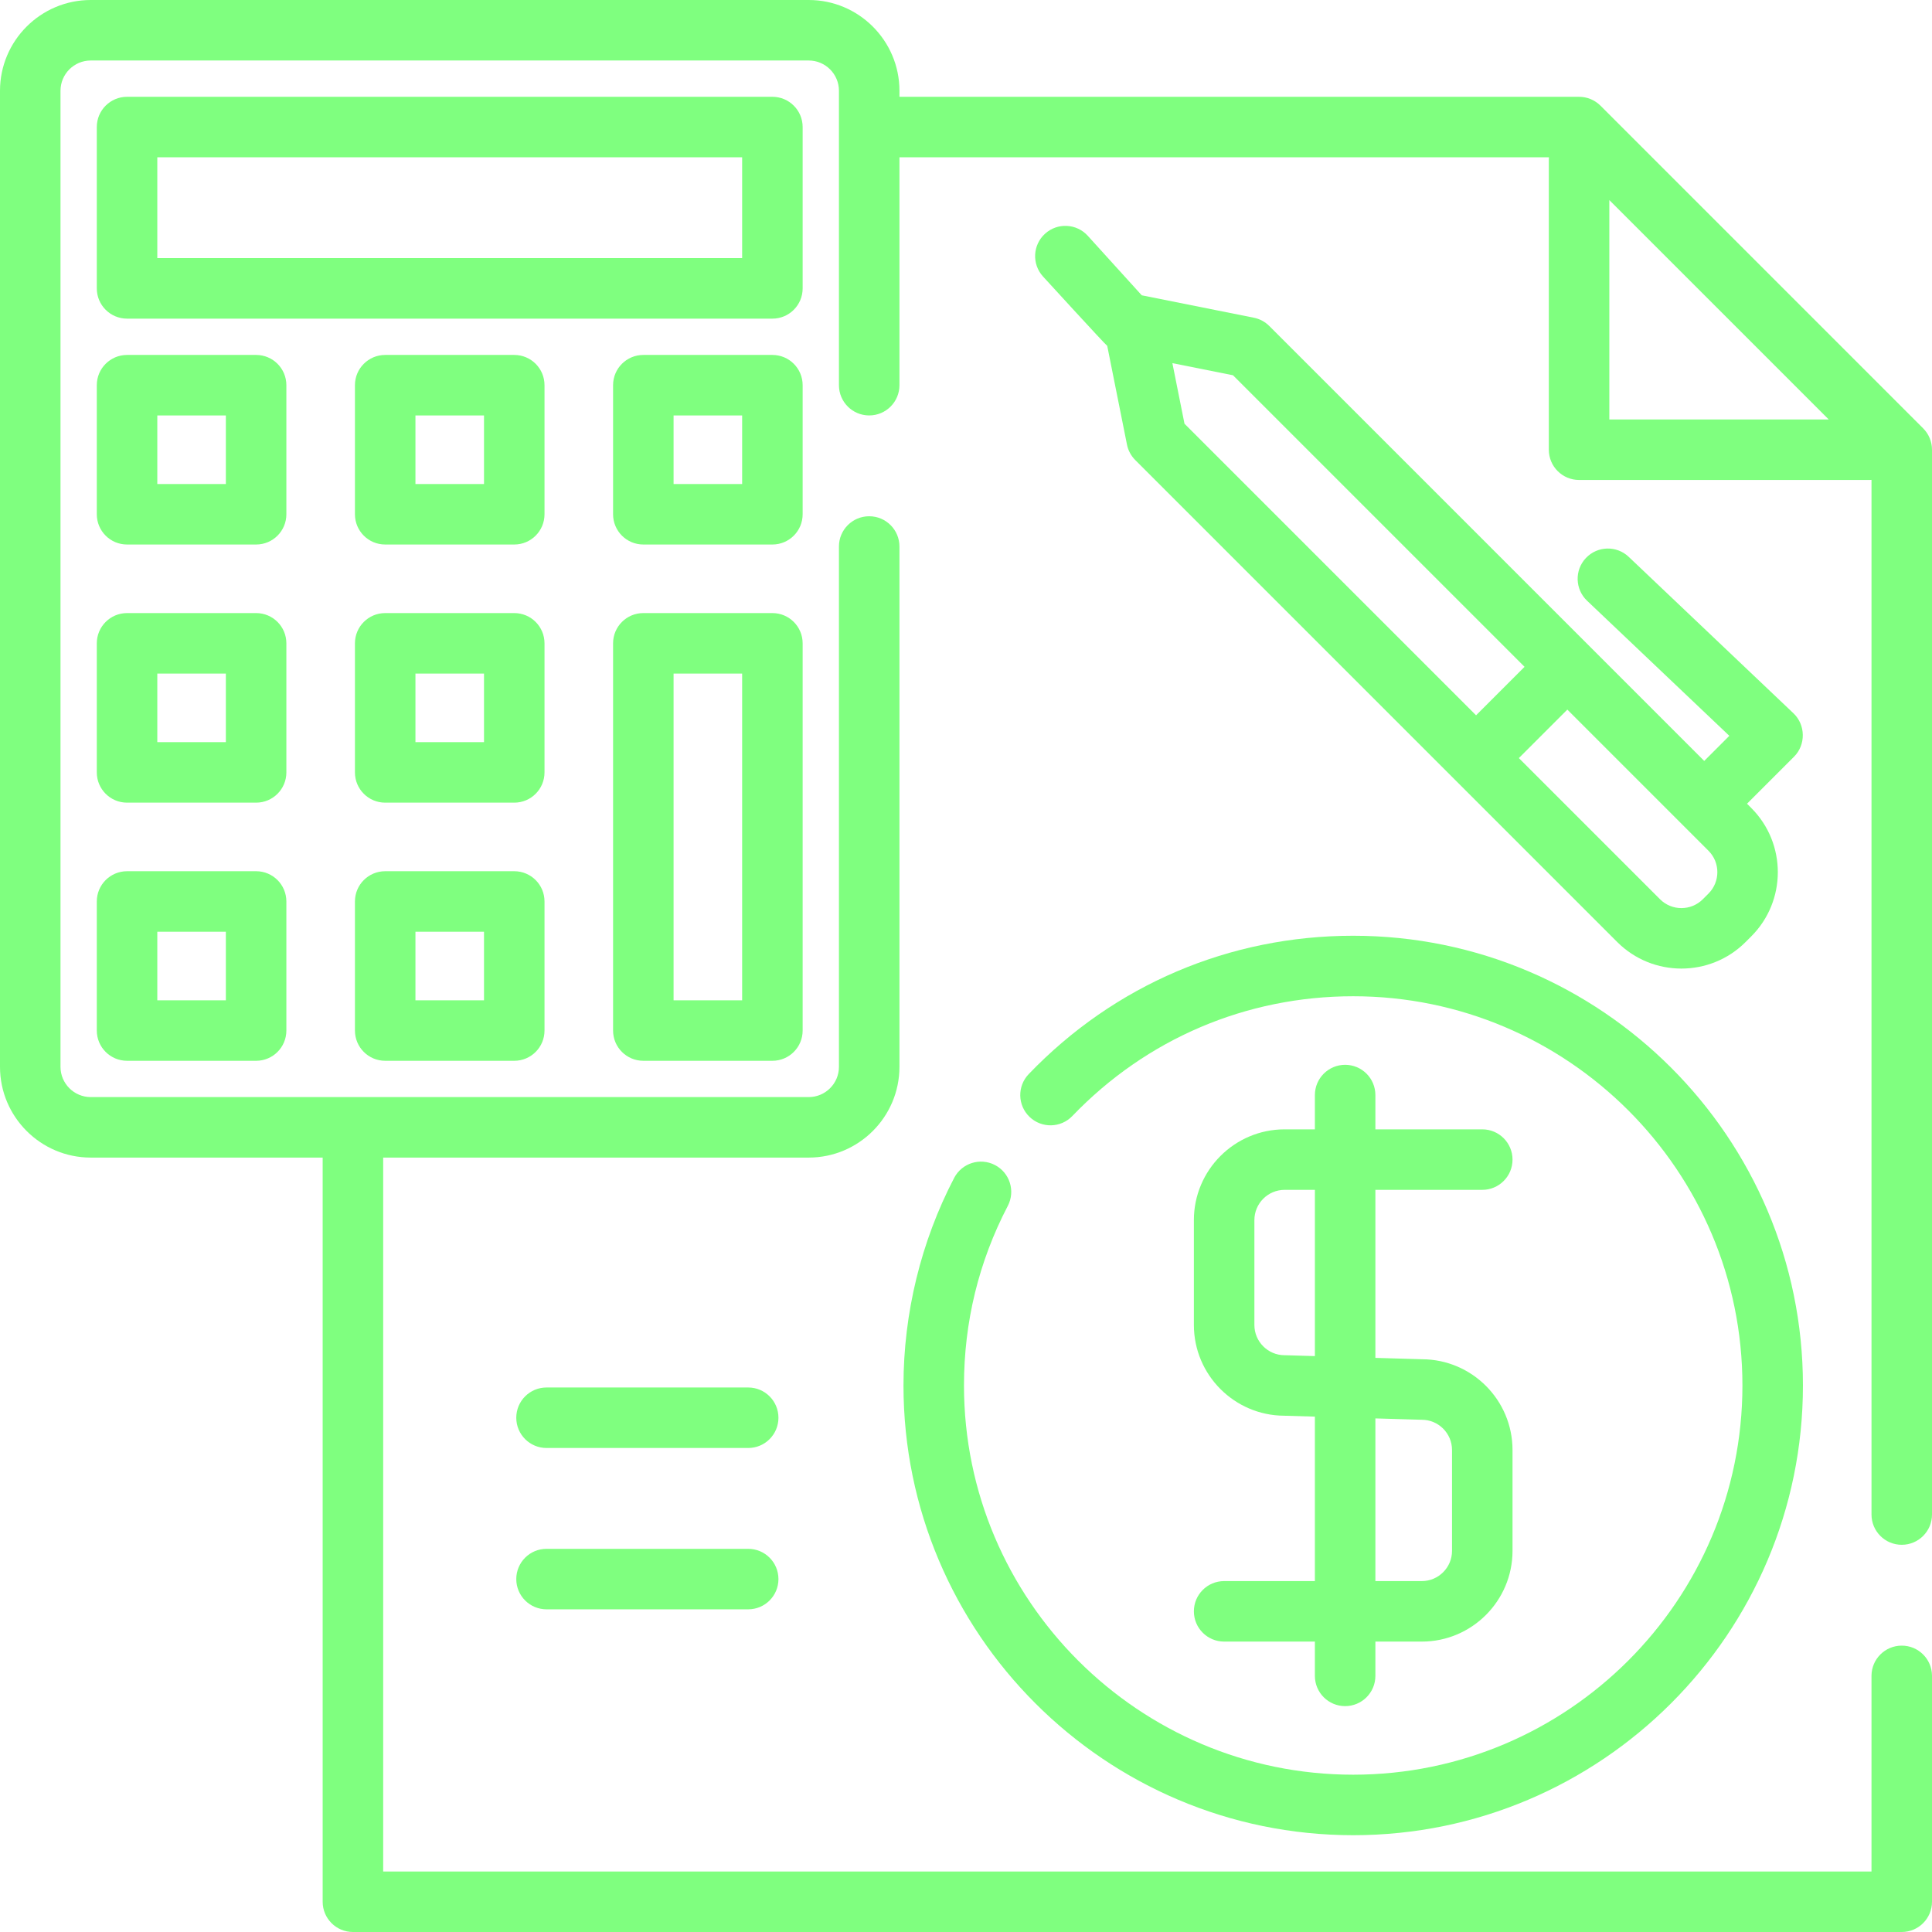
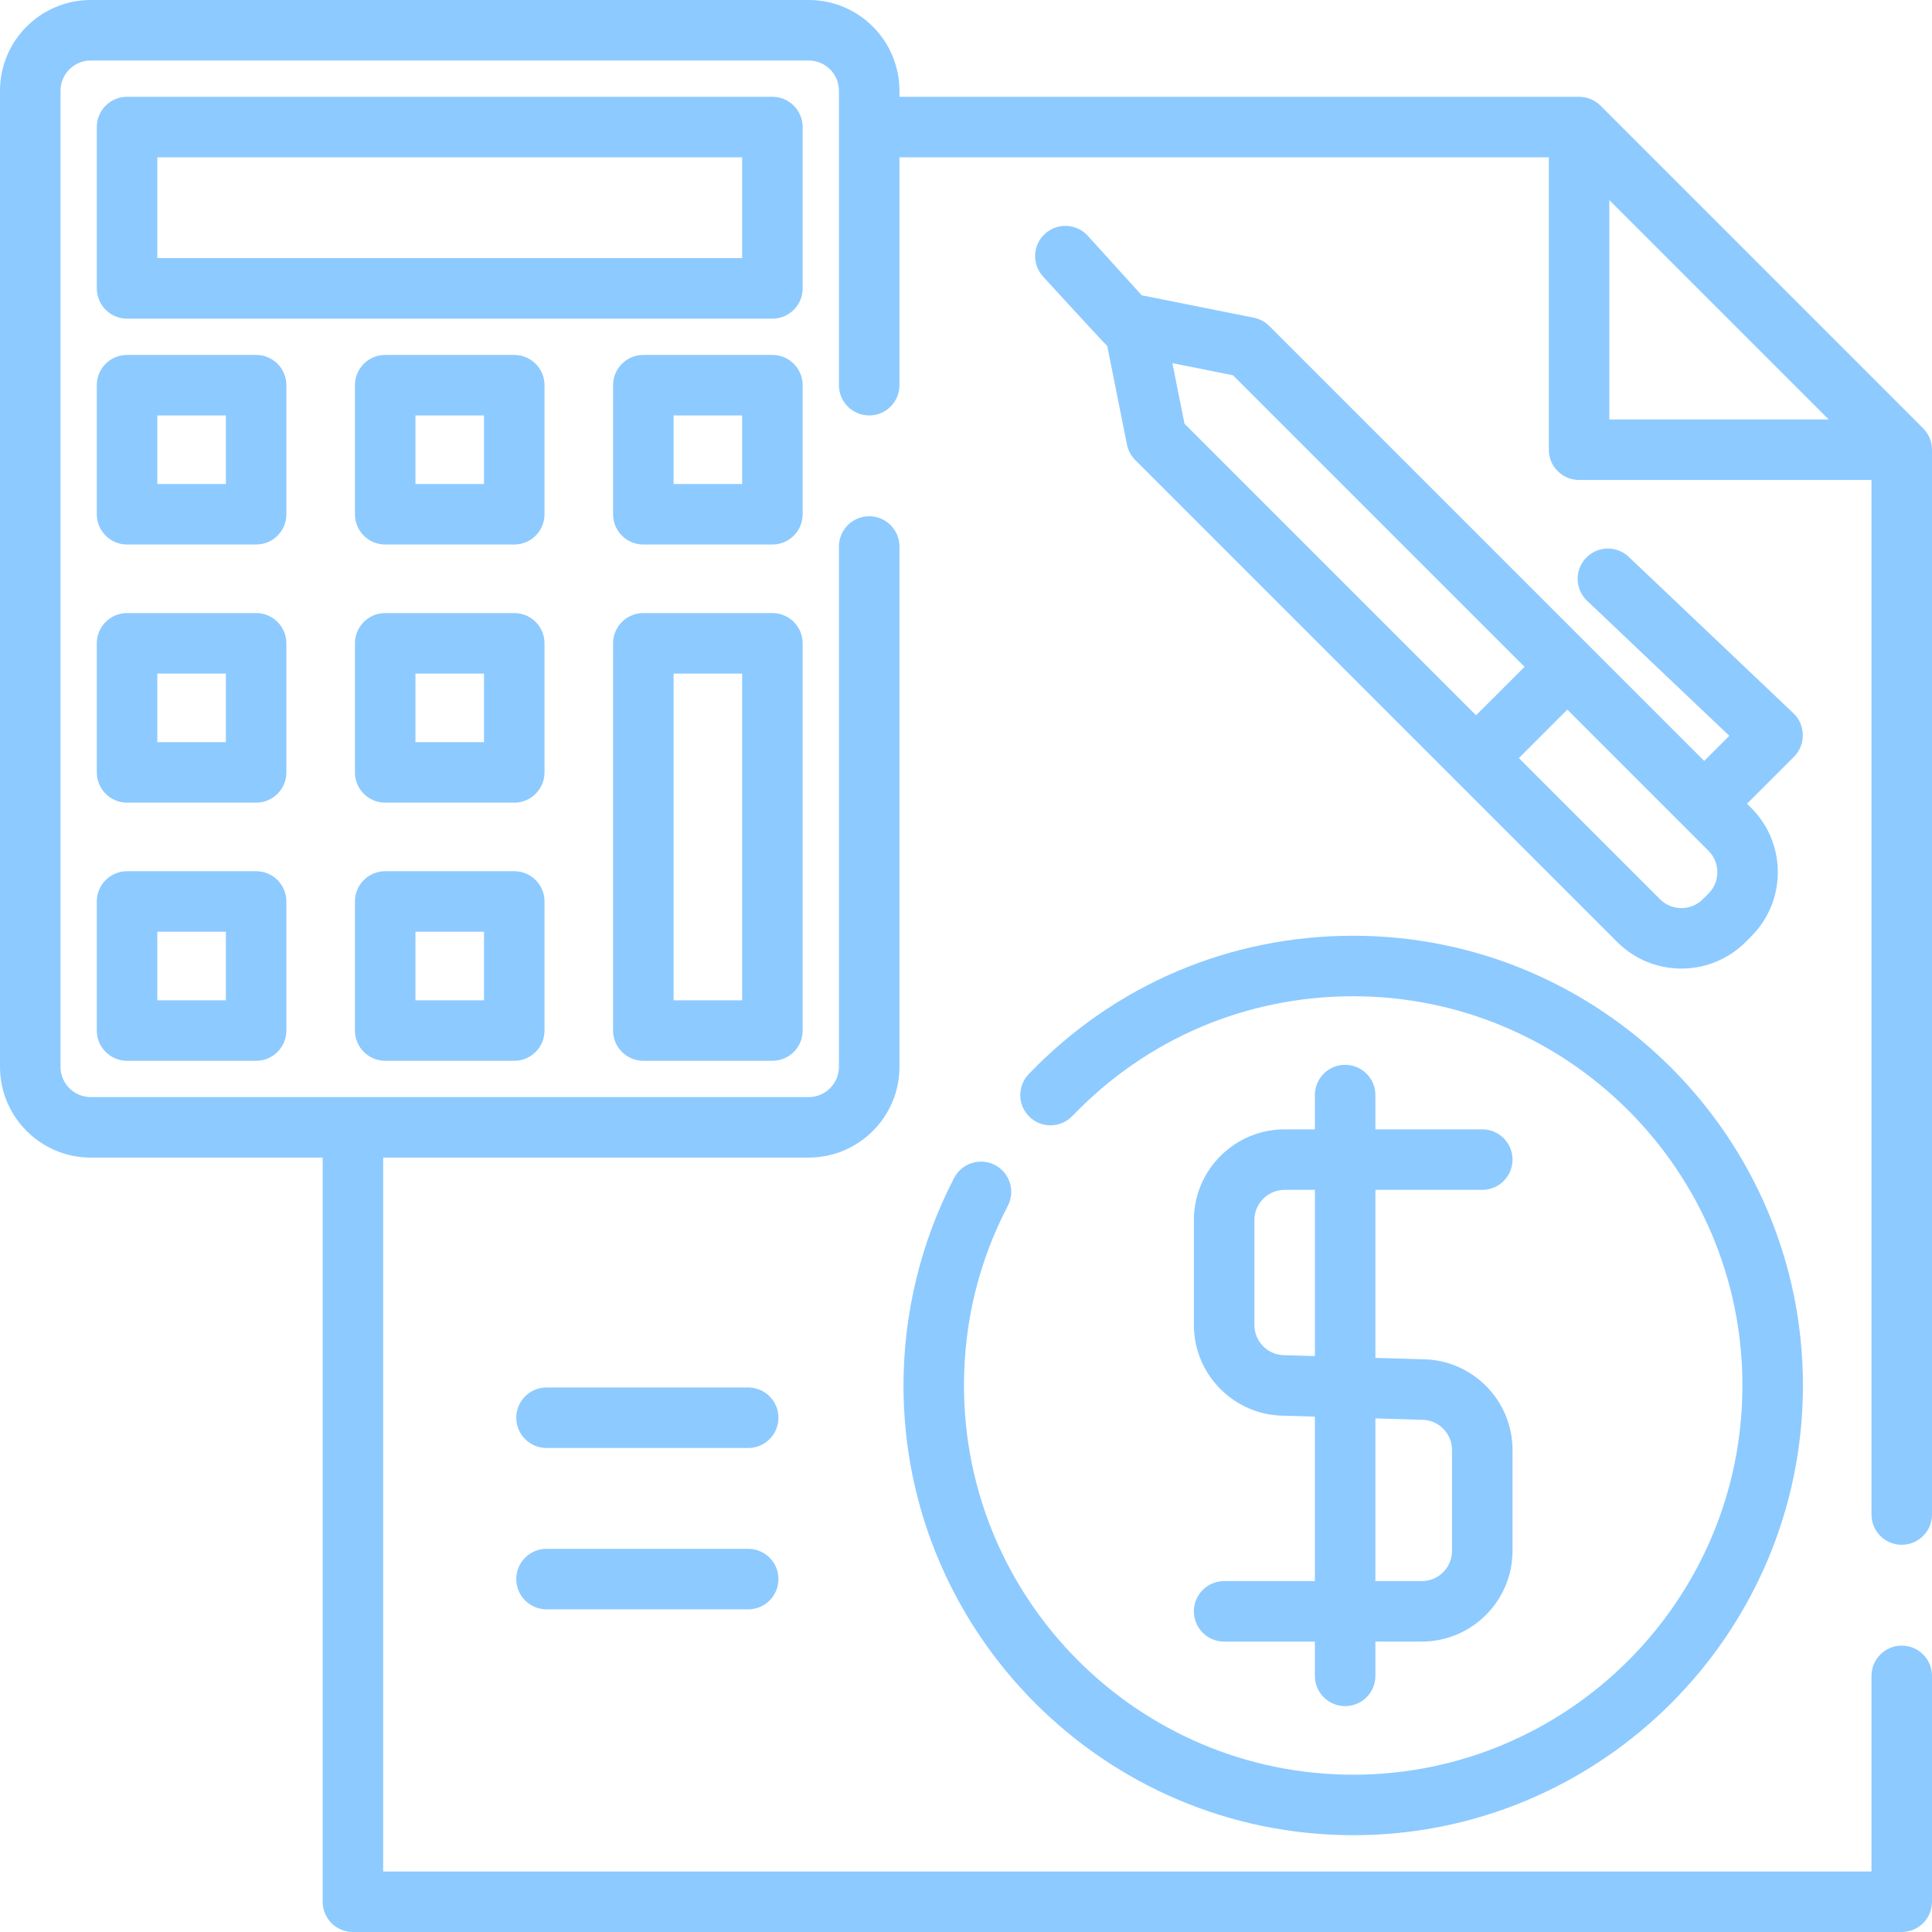
<svg xmlns="http://www.w3.org/2000/svg" version="1.1" id="Layer_1" x="0px" y="0px" viewBox="0 0 512 512" style="enable-background:new 0 0 512 512;" xml:space="preserve">
  <defs id="defs125" />
-   <g id="g6" style="fill:#7fff7f">
-     <g id="g4" style="fill:#7fff7f">
-       <path d="M503.983,409.386c4.428,0,8.017-3.588,8.017-8.017V119.182c0-2.126-0.844-4.164-2.347-5.669l-85.511-85.511    c-1.505-1.503-3.543-2.347-5.669-2.347H238.363V24.05c0-13.261-10.789-24.05-24.05-24.05H24.05C10.789,0,0,10.789,0,24.05v258.672    c0,13.261,10.789,24.05,24.05,24.05h61.461v197.211c0,4.428,3.588,8.017,8.017,8.017h410.455c4.428,0,8.017-3.588,8.017-8.017    v-59.858c0-4.428-3.588-8.017-8.017-8.017c-4.428,0-8.017,3.588-8.017,8.017v51.841H101.545V306.772h112.768    c13.261,0,24.05-10.789,24.05-24.05V144.83c0-4.428-3.588-8.017-8.017-8.017s-8.017,3.588-8.017,8.017v137.893    c0,4.421-3.596,8.017-8.017,8.017H24.05c-4.421,0-8.017-3.596-8.017-8.017V24.05c0-4.421,3.596-8.017,8.017-8.017h190.263    c4.421,0,8.017,3.596,8.017,8.017v78.029c0,4.428,3.588,8.017,8.017,8.017s8.017-3.588,8.017-8.017V41.687h172.119    c-0.012,0.177-0.027,0.354-0.027,0.534v76.96c0,4.428,3.588,8.017,8.017,8.017h76.96c0.181,0,0.357-0.015,0.534-0.027V401.37    C495.967,405.798,499.555,409.386,503.983,409.386z M426.489,111.165V53.024l58.141,58.141H426.489z" id="path2" style="fill:#7fff7f" />
+   <g id="g6" style="fill:#8dcaff;fill-opacity:1">
+     <g id="g4" style="fill:#8dcaff;fill-opacity:1">
+       <path d="M503.983,409.386c4.428,0,8.017-3.588,8.017-8.017V119.182c0-2.126-0.844-4.164-2.347-5.669l-85.511-85.511    c-1.505-1.503-3.543-2.347-5.669-2.347H238.363V24.05c0-13.261-10.789-24.05-24.05-24.05H24.05C10.789,0,0,10.789,0,24.05v258.672    c0,13.261,10.789,24.05,24.05,24.05h61.461v197.211c0,4.428,3.588,8.017,8.017,8.017h410.455c4.428,0,8.017-3.588,8.017-8.017    v-59.858c0-4.428-3.588-8.017-8.017-8.017c-4.428,0-8.017,3.588-8.017,8.017v51.841H101.545V306.772h112.768    c13.261,0,24.05-10.789,24.05-24.05V144.83c0-4.428-3.588-8.017-8.017-8.017s-8.017,3.588-8.017,8.017v137.893    c0,4.421-3.596,8.017-8.017,8.017H24.05c-4.421,0-8.017-3.596-8.017-8.017V24.05c0-4.421,3.596-8.017,8.017-8.017h190.263    c4.421,0,8.017,3.596,8.017,8.017v78.029c0,4.428,3.588,8.017,8.017,8.017s8.017-3.588,8.017-8.017V41.687h172.119    c-0.012,0.177-0.027,0.354-0.027,0.534v76.96c0,4.428,3.588,8.017,8.017,8.017h76.96c0.181,0,0.357-0.015,0.534-0.027V401.37    C495.967,405.798,499.555,409.386,503.983,409.386z M426.489,111.165V53.024l58.141,58.141H426.489z" id="path2" style="fill:#8dcaff;fill-opacity:1" />
    </g>
  </g>
-   <g id="g12" style="fill:#7fff7f">
-     <g id="g10" style="fill:#7fff7f">
-       <path d="M198.28,367.699h-53.445c-4.428,0-8.017,3.588-8.017,8.017c0,4.428,3.588,8.017,8.017,8.017h53.445    c4.428,0,8.017-3.588,8.017-8.017C206.296,371.288,202.708,367.699,198.28,367.699z" id="path8" style="fill:#7fff7f" />
+   <g id="g12" style="fill:#8dcaff;fill-opacity:1">
+     <g id="g10" style="fill:#8dcaff;fill-opacity:1">
+       <path d="M198.28,367.699h-53.445c-4.428,0-8.017,3.588-8.017,8.017c0,4.428,3.588,8.017,8.017,8.017h53.445    c4.428,0,8.017-3.588,8.017-8.017C206.296,371.288,202.708,367.699,198.28,367.699z" id="path8" style="fill:#8dcaff;fill-opacity:1" />
    </g>
  </g>
-   <g id="g18" style="fill:#7fff7f">
-     <g id="g16" style="fill:#7fff7f">
-       <path d="M198.28,410.455h-53.445c-4.428,0-8.017,3.588-8.017,8.017c0,4.428,3.588,8.017,8.017,8.017h53.445    c4.428,0,8.017-3.588,8.017-8.017C206.296,414.043,202.708,410.455,198.28,410.455z" id="path14" style="fill:#7fff7f" />
+   <g id="g18" style="fill:#8dcaff;fill-opacity:1">
+     <g id="g16" style="fill:#8dcaff;fill-opacity:1">
+       <path d="M198.28,410.455h-53.445c-4.428,0-8.017,3.588-8.017,8.017c0,4.428,3.588,8.017,8.017,8.017h53.445    c4.428,0,8.017-3.588,8.017-8.017C206.296,414.043,202.708,410.455,198.28,410.455z" id="path14" style="fill:#8dcaff;fill-opacity:1" />
    </g>
  </g>
-   <g id="g24" style="fill:#7fff7f">
-     <g id="g22" style="fill:#7fff7f">
-       <path d="M358.614,247.983c-32.766,0-63.308,13.023-86.001,36.671c-3.066,3.195-2.962,8.269,0.233,11.335    c3.196,3.067,8.27,2.962,11.335-0.233c19.641-20.467,46.076-31.739,74.433-31.739c56.876,0,103.148,46.272,103.148,103.148    c0,56.876-46.272,103.148-103.148,103.148c-56.876,0-103.148-46.272-103.148-103.148c0-16.798,3.908-32.813,11.616-47.601    c2.046-3.927,0.522-8.768-3.403-10.815c-3.926-2.043-8.768-0.522-10.815,3.404c-8.786,16.859-13.431,35.882-13.431,55.012    c0,65.717,53.465,119.182,119.182,119.182s119.182-53.465,119.182-119.182S424.33,247.983,358.614,247.983z" id="path20" style="fill:#7fff7f" />
+   <g id="g24" style="fill:#8dcaff;fill-opacity:1">
+     <g id="g22" style="fill:#8dcaff;fill-opacity:1">
+       <path d="M358.614,247.983c-32.766,0-63.308,13.023-86.001,36.671c-3.066,3.195-2.962,8.269,0.233,11.335    c3.196,3.067,8.27,2.962,11.335-0.233c19.641-20.467,46.076-31.739,74.433-31.739c56.876,0,103.148,46.272,103.148,103.148    c0,56.876-46.272,103.148-103.148,103.148c-56.876,0-103.148-46.272-103.148-103.148c0-16.798,3.908-32.813,11.616-47.601    c2.046-3.927,0.522-8.768-3.403-10.815c-3.926-2.043-8.768-0.522-10.815,3.404c-8.786,16.859-13.431,35.882-13.431,55.012    c0,65.717,53.465,119.182,119.182,119.182s119.182-53.465,119.182-119.182S424.33,247.983,358.614,247.983z" id="path20" style="fill:#8dcaff;fill-opacity:1" />
    </g>
  </g>
-   <g id="g30" style="fill:#7fff7f">
-     <g id="g28" style="fill:#7fff7f">
-       <path d="M376.915,360.217l-12.423-0.366v-44.528h28.326c4.428,0,8.017-3.588,8.017-8.017c0-4.428-3.588-8.017-8.017-8.017h-28.326    v-9.086c0-4.428-3.588-8.017-8.017-8.017c-4.428,0-8.017,3.588-8.017,8.017v9.086h-8.017c-13.261,0-24.05,10.789-24.05,24.05    v27.791c0,13.217,10.719,23.98,23.92,24.05l8.147,0.239v43.585h-24.05c-4.428,0-8.017,3.588-8.017,8.017    c0,4.428,3.588,8.017,8.017,8.017h24.05v9.086c0,4.428,3.588,8.017,8.017,8.017c4.428,0,8.017-3.588,8.017-8.017v-9.086h12.292    c13.261,0,24.05-10.789,24.05-24.05v-26.722C400.835,371.05,390.116,360.288,376.915,360.217z M348.459,359.38l-7.78-0.229    c-0.078-0.002-0.157-0.003-0.236-0.003c-4.421,0-8.017-3.596-8.017-8.017V323.34c0-4.421,3.596-8.017,8.017-8.017h8.017V359.38z     M384.802,410.99c0,4.421-3.596,8.017-8.017,8.017h-12.292v-43.114l12.056,0.355c0.078,0.002,0.157,0.003,0.236,0.003    c4.421,0,8.017,3.596,8.017,8.017V410.99z" id="path26" style="fill:#7fff7f" />
+   <g id="g30" style="fill:#8dcaff;fill-opacity:1">
+     <g id="g28" style="fill:#8dcaff;fill-opacity:1">
+       <path d="M376.915,360.217l-12.423-0.366v-44.528h28.326c4.428,0,8.017-3.588,8.017-8.017c0-4.428-3.588-8.017-8.017-8.017h-28.326    v-9.086c0-4.428-3.588-8.017-8.017-8.017c-4.428,0-8.017,3.588-8.017,8.017v9.086h-8.017c-13.261,0-24.05,10.789-24.05,24.05    v27.791c0,13.217,10.719,23.98,23.92,24.05l8.147,0.239v43.585h-24.05c-4.428,0-8.017,3.588-8.017,8.017    c0,4.428,3.588,8.017,8.017,8.017h24.05v9.086c0,4.428,3.588,8.017,8.017,8.017c4.428,0,8.017-3.588,8.017-8.017v-9.086h12.292    c13.261,0,24.05-10.789,24.05-24.05v-26.722C400.835,371.05,390.116,360.288,376.915,360.217z M348.459,359.38l-7.78-0.229    c-0.078-0.002-0.157-0.003-0.236-0.003c-4.421,0-8.017-3.596-8.017-8.017V323.34c0-4.421,3.596-8.017,8.017-8.017h8.017V359.38z     M384.802,410.99c0,4.421-3.596,8.017-8.017,8.017h-12.292v-43.114l12.056,0.355c0.078,0.002,0.157,0.003,0.236,0.003    c4.421,0,8.017,3.596,8.017,8.017V410.99z" id="path26" style="fill:#8dcaff;fill-opacity:1" />
    </g>
  </g>
-   <g id="g36" style="fill:#7fff7f">
-     <g id="g34" style="fill:#7fff7f">
-       <path d="M204.693,25.653H33.67c-4.428,0-8.017,3.588-8.017,8.017v42.756c0,4.428,3.588,8.017,8.017,8.017h171.023    c4.428,0,8.017-3.588,8.017-8.017V33.67C212.71,29.242,209.122,25.653,204.693,25.653z M196.676,68.409H41.687V41.687h154.99    V68.409z" id="path32" style="fill:#7fff7f" />
+   <g id="g36" style="fill:#8dcaff;fill-opacity:1">
+     <g id="g34" style="fill:#8dcaff;fill-opacity:1">
+       <path d="M204.693,25.653H33.67c-4.428,0-8.017,3.588-8.017,8.017v42.756c0,4.428,3.588,8.017,8.017,8.017h171.023    c4.428,0,8.017-3.588,8.017-8.017V33.67C212.71,29.242,209.122,25.653,204.693,25.653z M196.676,68.409H41.687V41.687h154.99    V68.409z" id="path32" style="fill:#8dcaff;fill-opacity:1" />
    </g>
  </g>
-   <g id="g42" style="fill:#7fff7f">
-     <g id="g40" style="fill:#7fff7f">
-       <path d="M67.875,94.063H33.67c-4.428,0-8.017,3.588-8.017,8.017v34.205c0,4.428,3.588,8.017,8.017,8.017h34.205    c4.428,0,8.017-3.588,8.017-8.017v-34.205C75.891,97.651,72.303,94.063,67.875,94.063z M59.858,128.267H41.687v-18.171h18.171    V128.267z" id="path38" style="fill:#7fff7f" />
+   <g id="g42" style="fill:#8dcaff;fill-opacity:1">
+     <g id="g40" style="fill:#8dcaff;fill-opacity:1">
+       <path d="M67.875,94.063H33.67c-4.428,0-8.017,3.588-8.017,8.017v34.205c0,4.428,3.588,8.017,8.017,8.017h34.205    c4.428,0,8.017-3.588,8.017-8.017v-34.205C75.891,97.651,72.303,94.063,67.875,94.063z M59.858,128.267H41.687v-18.171h18.171    V128.267z" id="path38" style="fill:#8dcaff;fill-opacity:1" />
    </g>
  </g>
-   <g id="g48" style="fill:#7fff7f">
-     <g id="g46" style="fill:#7fff7f">
-       <path d="M136.284,94.063h-34.205c-4.428,0-8.017,3.588-8.017,8.017v34.205c0,4.428,3.588,8.017,8.017,8.017h34.205    c4.428,0,8.017-3.588,8.017-8.017v-34.205C144.301,97.651,140.712,94.063,136.284,94.063z M128.267,128.267h-18.171v-18.171    h18.171V128.267z" id="path44" style="fill:#7fff7f" />
+   <g id="g48" style="fill:#8dcaff;fill-opacity:1">
+     <g id="g46" style="fill:#8dcaff;fill-opacity:1">
+       <path d="M136.284,94.063h-34.205c-4.428,0-8.017,3.588-8.017,8.017v34.205c0,4.428,3.588,8.017,8.017,8.017h34.205    c4.428,0,8.017-3.588,8.017-8.017v-34.205C144.301,97.651,140.712,94.063,136.284,94.063z M128.267,128.267h-18.171v-18.171    h18.171V128.267z" id="path44" style="fill:#8dcaff;fill-opacity:1" />
    </g>
  </g>
-   <g id="g54" style="fill:#7fff7f">
-     <g id="g52" style="fill:#7fff7f">
-       <path d="M204.693,94.063h-34.205c-4.428,0-8.017,3.588-8.017,8.017v34.205c0,4.428,3.588,8.017,8.017,8.017h34.205    c4.428,0,8.017-3.588,8.017-8.017v-34.205C212.71,97.651,209.122,94.063,204.693,94.063z M196.676,128.267h-18.171v-18.171h18.171    V128.267z" id="path50" style="fill:#7fff7f" />
+   <g id="g54" style="fill:#8dcaff;fill-opacity:1">
+     <g id="g52" style="fill:#8dcaff;fill-opacity:1">
+       <path d="M204.693,94.063h-34.205c-4.428,0-8.017,3.588-8.017,8.017v34.205c0,4.428,3.588,8.017,8.017,8.017h34.205    c4.428,0,8.017-3.588,8.017-8.017v-34.205C212.71,97.651,209.122,94.063,204.693,94.063z M196.676,128.267h-18.171v-18.171h18.171    V128.267z" id="path50" style="fill:#8dcaff;fill-opacity:1" />
    </g>
  </g>
-   <g id="g60" style="fill:#7fff7f">
-     <g id="g58" style="fill:#7fff7f">
-       <path d="M67.875,162.472H33.67c-4.428,0-8.017,3.588-8.017,8.017v34.205c0,4.428,3.588,8.017,8.017,8.017h34.205    c4.428,0,8.017-3.588,8.017-8.017v-34.205C75.891,166.06,72.303,162.472,67.875,162.472z M59.858,196.676H41.687v-18.171h18.171    V196.676z" id="path56" style="fill:#7fff7f" />
+   <g id="g60" style="fill:#8dcaff;fill-opacity:1">
+     <g id="g58" style="fill:#8dcaff;fill-opacity:1">
+       <path d="M67.875,162.472H33.67c-4.428,0-8.017,3.588-8.017,8.017v34.205c0,4.428,3.588,8.017,8.017,8.017h34.205    c4.428,0,8.017-3.588,8.017-8.017v-34.205C75.891,166.06,72.303,162.472,67.875,162.472z M59.858,196.676H41.687v-18.171h18.171    V196.676z" id="path56" style="fill:#8dcaff;fill-opacity:1" />
    </g>
  </g>
-   <g id="g66" style="fill:#7fff7f">
-     <g id="g64" style="fill:#7fff7f">
-       <path d="M136.284,162.472h-34.205c-4.428,0-8.017,3.588-8.017,8.017v34.205c0,4.428,3.588,8.017,8.017,8.017h34.205    c4.428,0,8.017-3.588,8.017-8.017v-34.205C144.301,166.06,140.712,162.472,136.284,162.472z M128.267,196.676h-18.171v-18.171    h18.171V196.676z" id="path62" style="fill:#7fff7f" />
+   <g id="g66" style="fill:#8dcaff;fill-opacity:1">
+     <g id="g64" style="fill:#8dcaff;fill-opacity:1">
+       <path d="M136.284,162.472h-34.205c-4.428,0-8.017,3.588-8.017,8.017v34.205c0,4.428,3.588,8.017,8.017,8.017h34.205    c4.428,0,8.017-3.588,8.017-8.017v-34.205C144.301,166.06,140.712,162.472,136.284,162.472z M128.267,196.676h-18.171v-18.171    h18.171V196.676z" id="path62" style="fill:#8dcaff;fill-opacity:1" />
    </g>
  </g>
-   <g id="g72" style="fill:#7fff7f">
-     <g id="g70" style="fill:#7fff7f">
-       <path d="M67.875,230.881H33.67c-4.428,0-8.017,3.588-8.017,8.017v34.205c0,4.428,3.588,8.017,8.017,8.017h34.205    c4.428,0,8.017-3.588,8.017-8.017v-34.205C75.891,234.469,72.303,230.881,67.875,230.881z M59.858,265.086H41.687v-18.171h18.171    V265.086z" id="path68" style="fill:#7fff7f" />
+   <g id="g72" style="fill:#8dcaff;fill-opacity:1">
+     <g id="g70" style="fill:#8dcaff;fill-opacity:1">
+       <path d="M67.875,230.881H33.67c-4.428,0-8.017,3.588-8.017,8.017v34.205c0,4.428,3.588,8.017,8.017,8.017h34.205    c4.428,0,8.017-3.588,8.017-8.017v-34.205C75.891,234.469,72.303,230.881,67.875,230.881z M59.858,265.086H41.687v-18.171h18.171    V265.086z" id="path68" style="fill:#8dcaff;fill-opacity:1" />
    </g>
  </g>
-   <g id="g78" style="fill:#7fff7f">
-     <g id="g76" style="fill:#7fff7f">
-       <path d="M136.284,230.881h-34.205c-4.428,0-8.017,3.588-8.017,8.017v34.205c0,4.428,3.588,8.017,8.017,8.017h34.205    c4.428,0,8.017-3.588,8.017-8.017v-34.205C144.301,234.469,140.712,230.881,136.284,230.881z M128.267,265.086h-18.171v-18.171    h18.171V265.086z" id="path74" style="fill:#7fff7f" />
+   <g id="g78" style="fill:#8dcaff;fill-opacity:1">
+     <g id="g76" style="fill:#8dcaff;fill-opacity:1">
+       <path d="M136.284,230.881h-34.205c-4.428,0-8.017,3.588-8.017,8.017v34.205c0,4.428,3.588,8.017,8.017,8.017h34.205    c4.428,0,8.017-3.588,8.017-8.017v-34.205C144.301,234.469,140.712,230.881,136.284,230.881z M128.267,265.086h-18.171v-18.171    h18.171V265.086z" id="path74" style="fill:#8dcaff;fill-opacity:1" />
    </g>
  </g>
-   <g id="g84" style="fill:#7fff7f">
-     <g id="g82" style="fill:#7fff7f">
-       <path d="M204.693,162.472h-34.205c-4.428,0-8.017,3.588-8.017,8.017v102.614c0,4.428,3.588,8.017,8.017,8.017h34.205    c4.428,0,8.017-3.588,8.017-8.017V170.489C212.71,166.06,209.122,162.472,204.693,162.472z M196.676,265.086h-18.171v-86.58    h18.171V265.086z" id="path80" style="fill:#7fff7f" />
+   <g id="g84" style="fill:#8dcaff;fill-opacity:1">
+     <g id="g82" style="fill:#8dcaff;fill-opacity:1">
+       <path d="M204.693,162.472h-34.205c-4.428,0-8.017,3.588-8.017,8.017v102.614c0,4.428,3.588,8.017,8.017,8.017h34.205    c4.428,0,8.017-3.588,8.017-8.017V170.489C212.71,166.06,209.122,162.472,204.693,162.472z M196.676,265.086h-18.171v-86.58    h18.171V265.086z" id="path80" style="fill:#8dcaff;fill-opacity:1" />
    </g>
  </g>
-   <g id="g90" style="fill:#7fff7f">
-     <g id="g88" style="fill:#7fff7f">
-       <path d="M475.297,189.04l-43.668-41.467c-3.209-3.05-8.283-2.917-11.333,0.293c-3.05,3.21-2.917,8.284,0.293,11.333l37.701,35.802    l-6.654,6.654L336.377,86.391c-1.12-1.119-2.545-1.882-4.097-2.192l-29.706-5.941l-14.301-15.769    c-2.975-3.281-8.047-3.529-11.324-0.554c-3.279,2.974-3.527,8.043-0.554,11.324c0,0,16.484,18.037,17.032,18.398l5.232,26.161    c0.31,1.552,1.073,2.977,2.192,4.097l127.735,127.736c4.689,4.688,10.847,7.031,17.006,7.031c6.159,0,12.317-2.343,17.005-7.031    c0,0,0,0,0.001,0l1.511-1.512c9.375-9.377,9.375-24.635,0-34.011l-1.134-1.134l12.471-12.471    C478.589,197.379,478.521,192.1,475.297,189.04z M313.905,112.296l-3.211-16.062l16.061,3.212l77.266,77.268l-12.848,12.848    L313.905,112.296z M452.773,236.801l-1.51,1.511c-3.128,3.124-8.213,3.127-11.338,0l-37.412-37.413l12.847-12.848l37.413,37.413    C455.899,228.589,455.898,233.675,452.773,236.801z" id="path86" style="fill:#7fff7f" />
+   <g id="g90" style="fill:#8dcaff;fill-opacity:1">
+     <g id="g88" style="fill:#8dcaff;fill-opacity:1">
+       <path d="M475.297,189.04l-43.668-41.467c-3.209-3.05-8.283-2.917-11.333,0.293c-3.05,3.21-2.917,8.284,0.293,11.333l37.701,35.802    l-6.654,6.654L336.377,86.391c-1.12-1.119-2.545-1.882-4.097-2.192l-29.706-5.941l-14.301-15.769    c-2.975-3.281-8.047-3.529-11.324-0.554c-3.279,2.974-3.527,8.043-0.554,11.324c0,0,16.484,18.037,17.032,18.398l5.232,26.161    c0.31,1.552,1.073,2.977,2.192,4.097l127.735,127.736c4.689,4.688,10.847,7.031,17.006,7.031c6.159,0,12.317-2.343,17.005-7.031    c0,0,0,0,0.001,0l1.511-1.512c9.375-9.377,9.375-24.635,0-34.011l-1.134-1.134l12.471-12.471    C478.589,197.379,478.521,192.1,475.297,189.04z M313.905,112.296l-3.211-16.062l16.061,3.212l77.266,77.268l-12.848,12.848    L313.905,112.296z M452.773,236.801l-1.51,1.511c-3.128,3.124-8.213,3.127-11.338,0l-37.412-37.413l12.847-12.848l37.413,37.413    C455.899,228.589,455.898,233.675,452.773,236.801z" id="path86" style="fill:#8dcaff;fill-opacity:1" />
    </g>
  </g>
  <g id="g92">
</g>
  <g id="g94">
</g>
  <g id="g96">
</g>
  <g id="g98">
</g>
  <g id="g100">
</g>
  <g id="g102">
</g>
  <g id="g104">
</g>
  <g id="g106">
</g>
  <g id="g108">
</g>
  <g id="g110">
</g>
  <g id="g112">
</g>
  <g id="g114">
</g>
  <g id="g116">
</g>
  <g id="g118">
</g>
  <g id="g120">
</g>
</svg>
